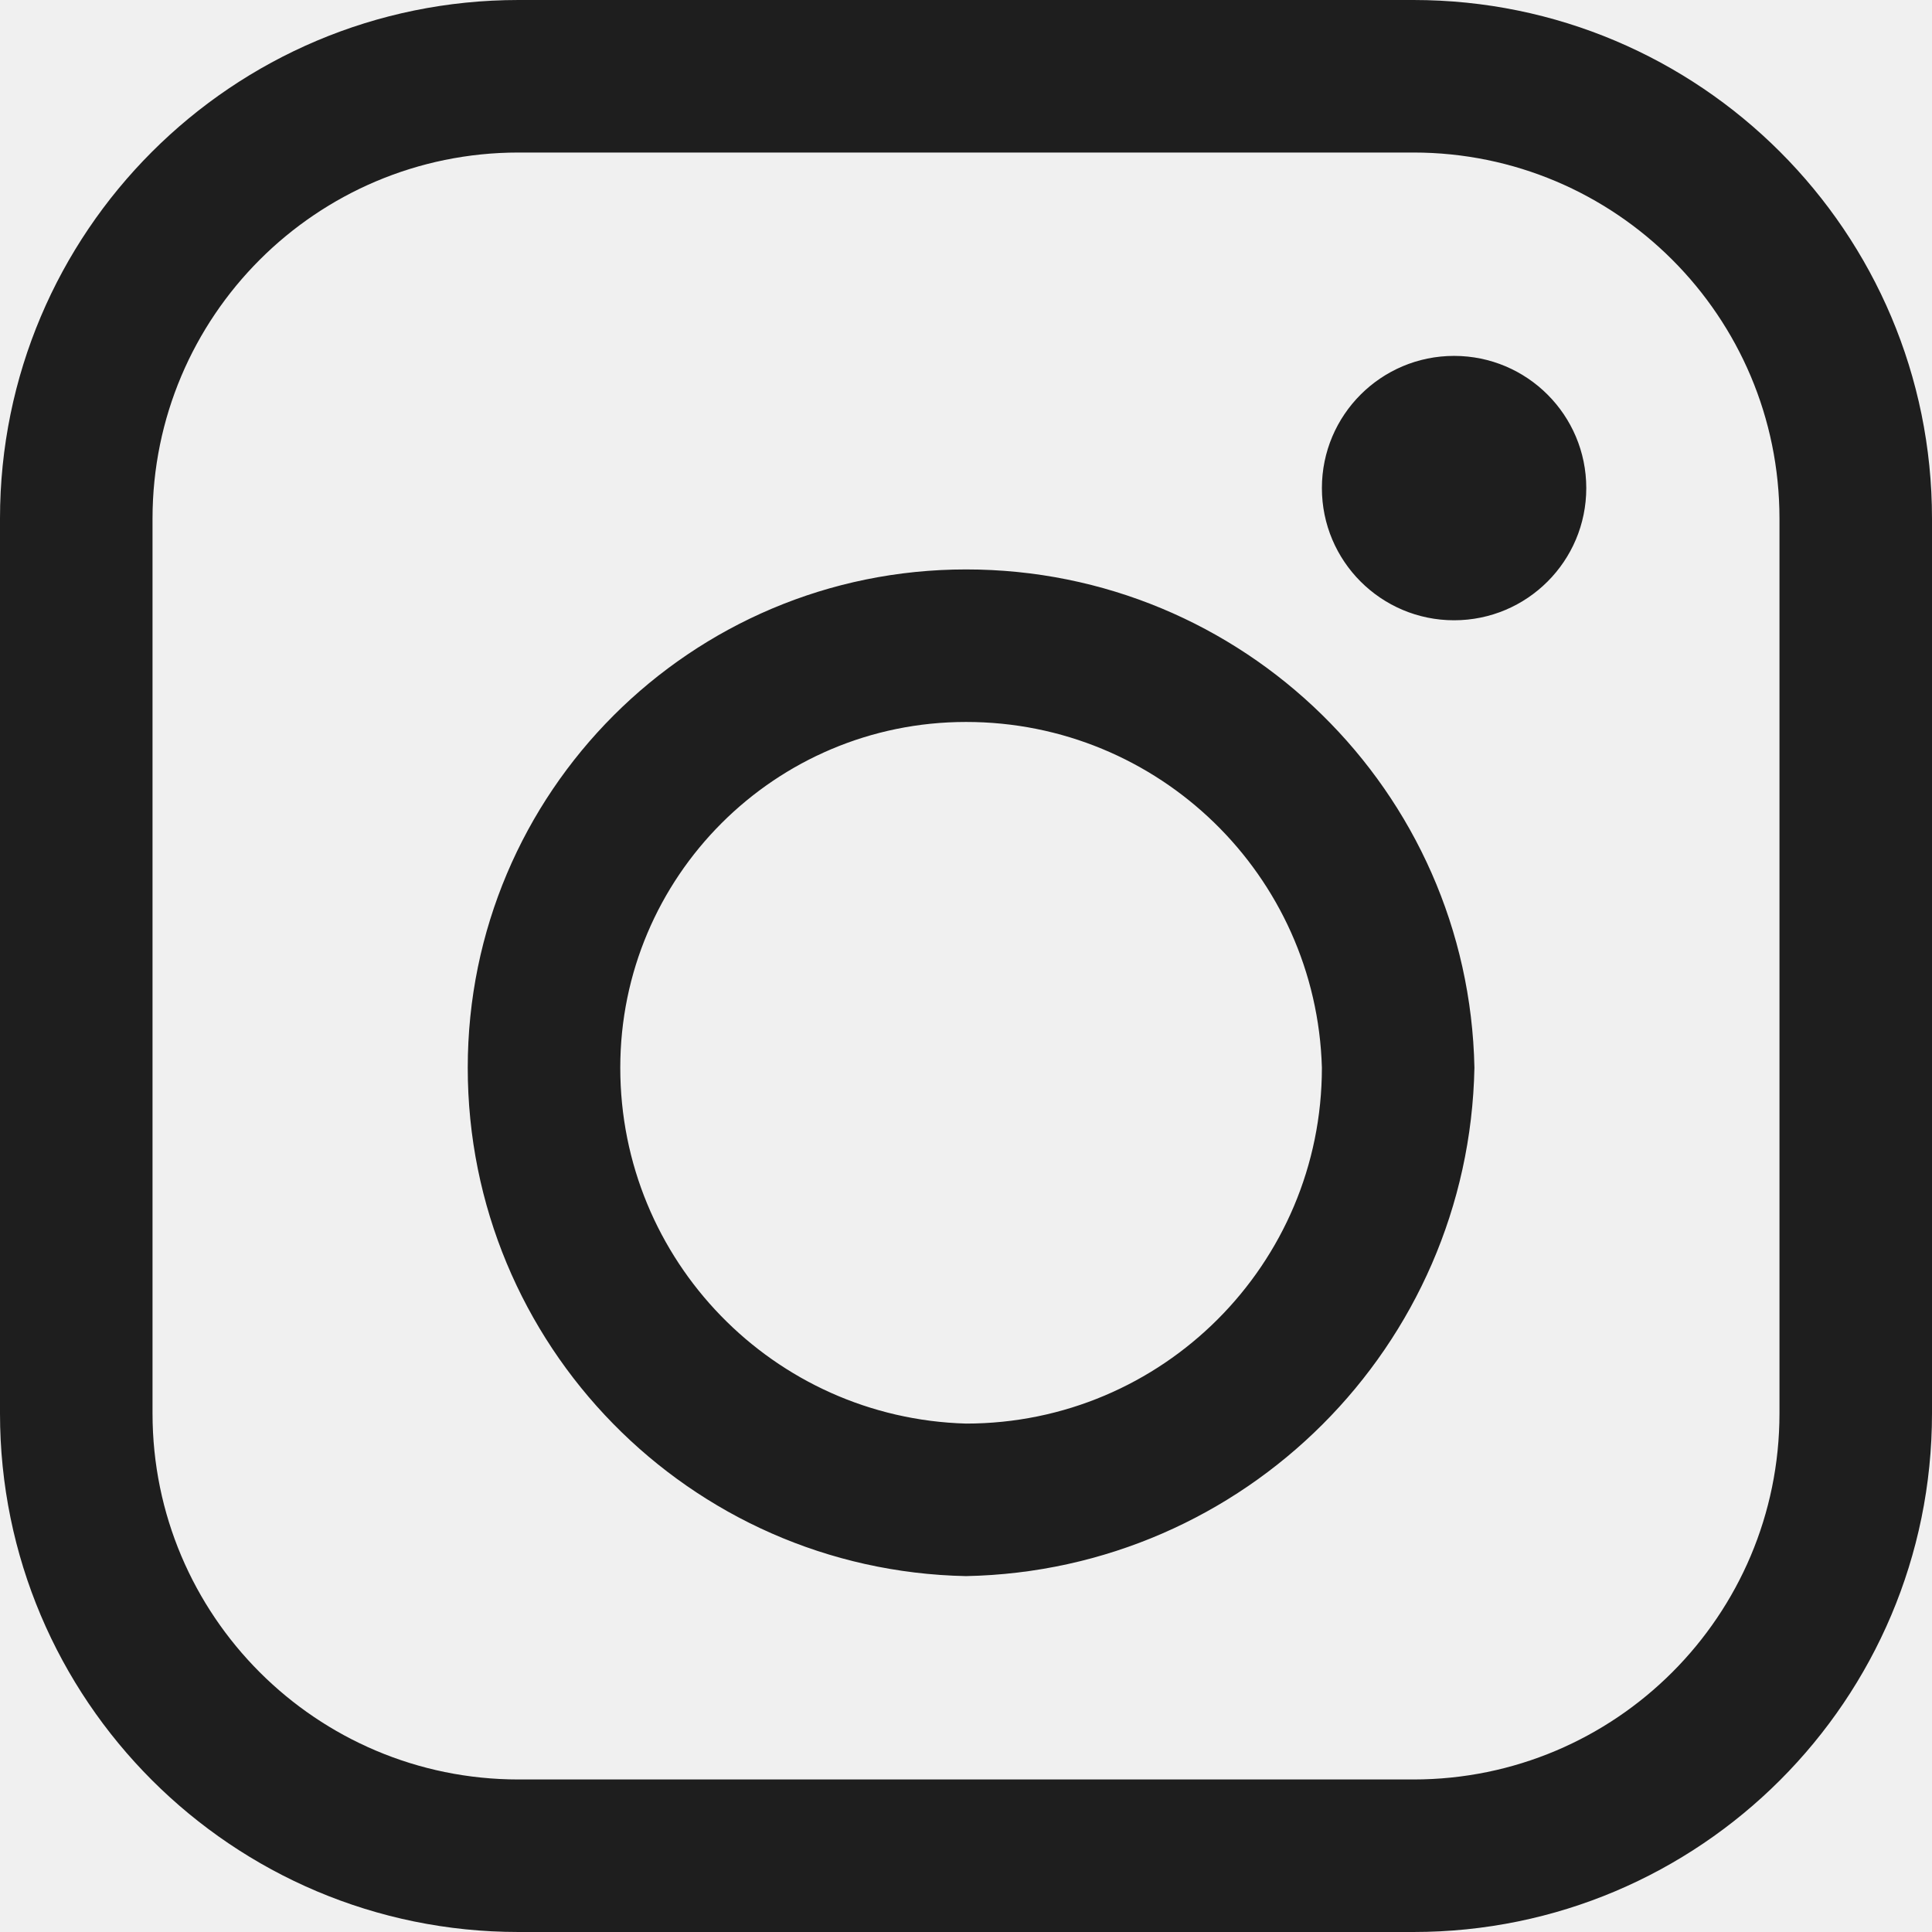
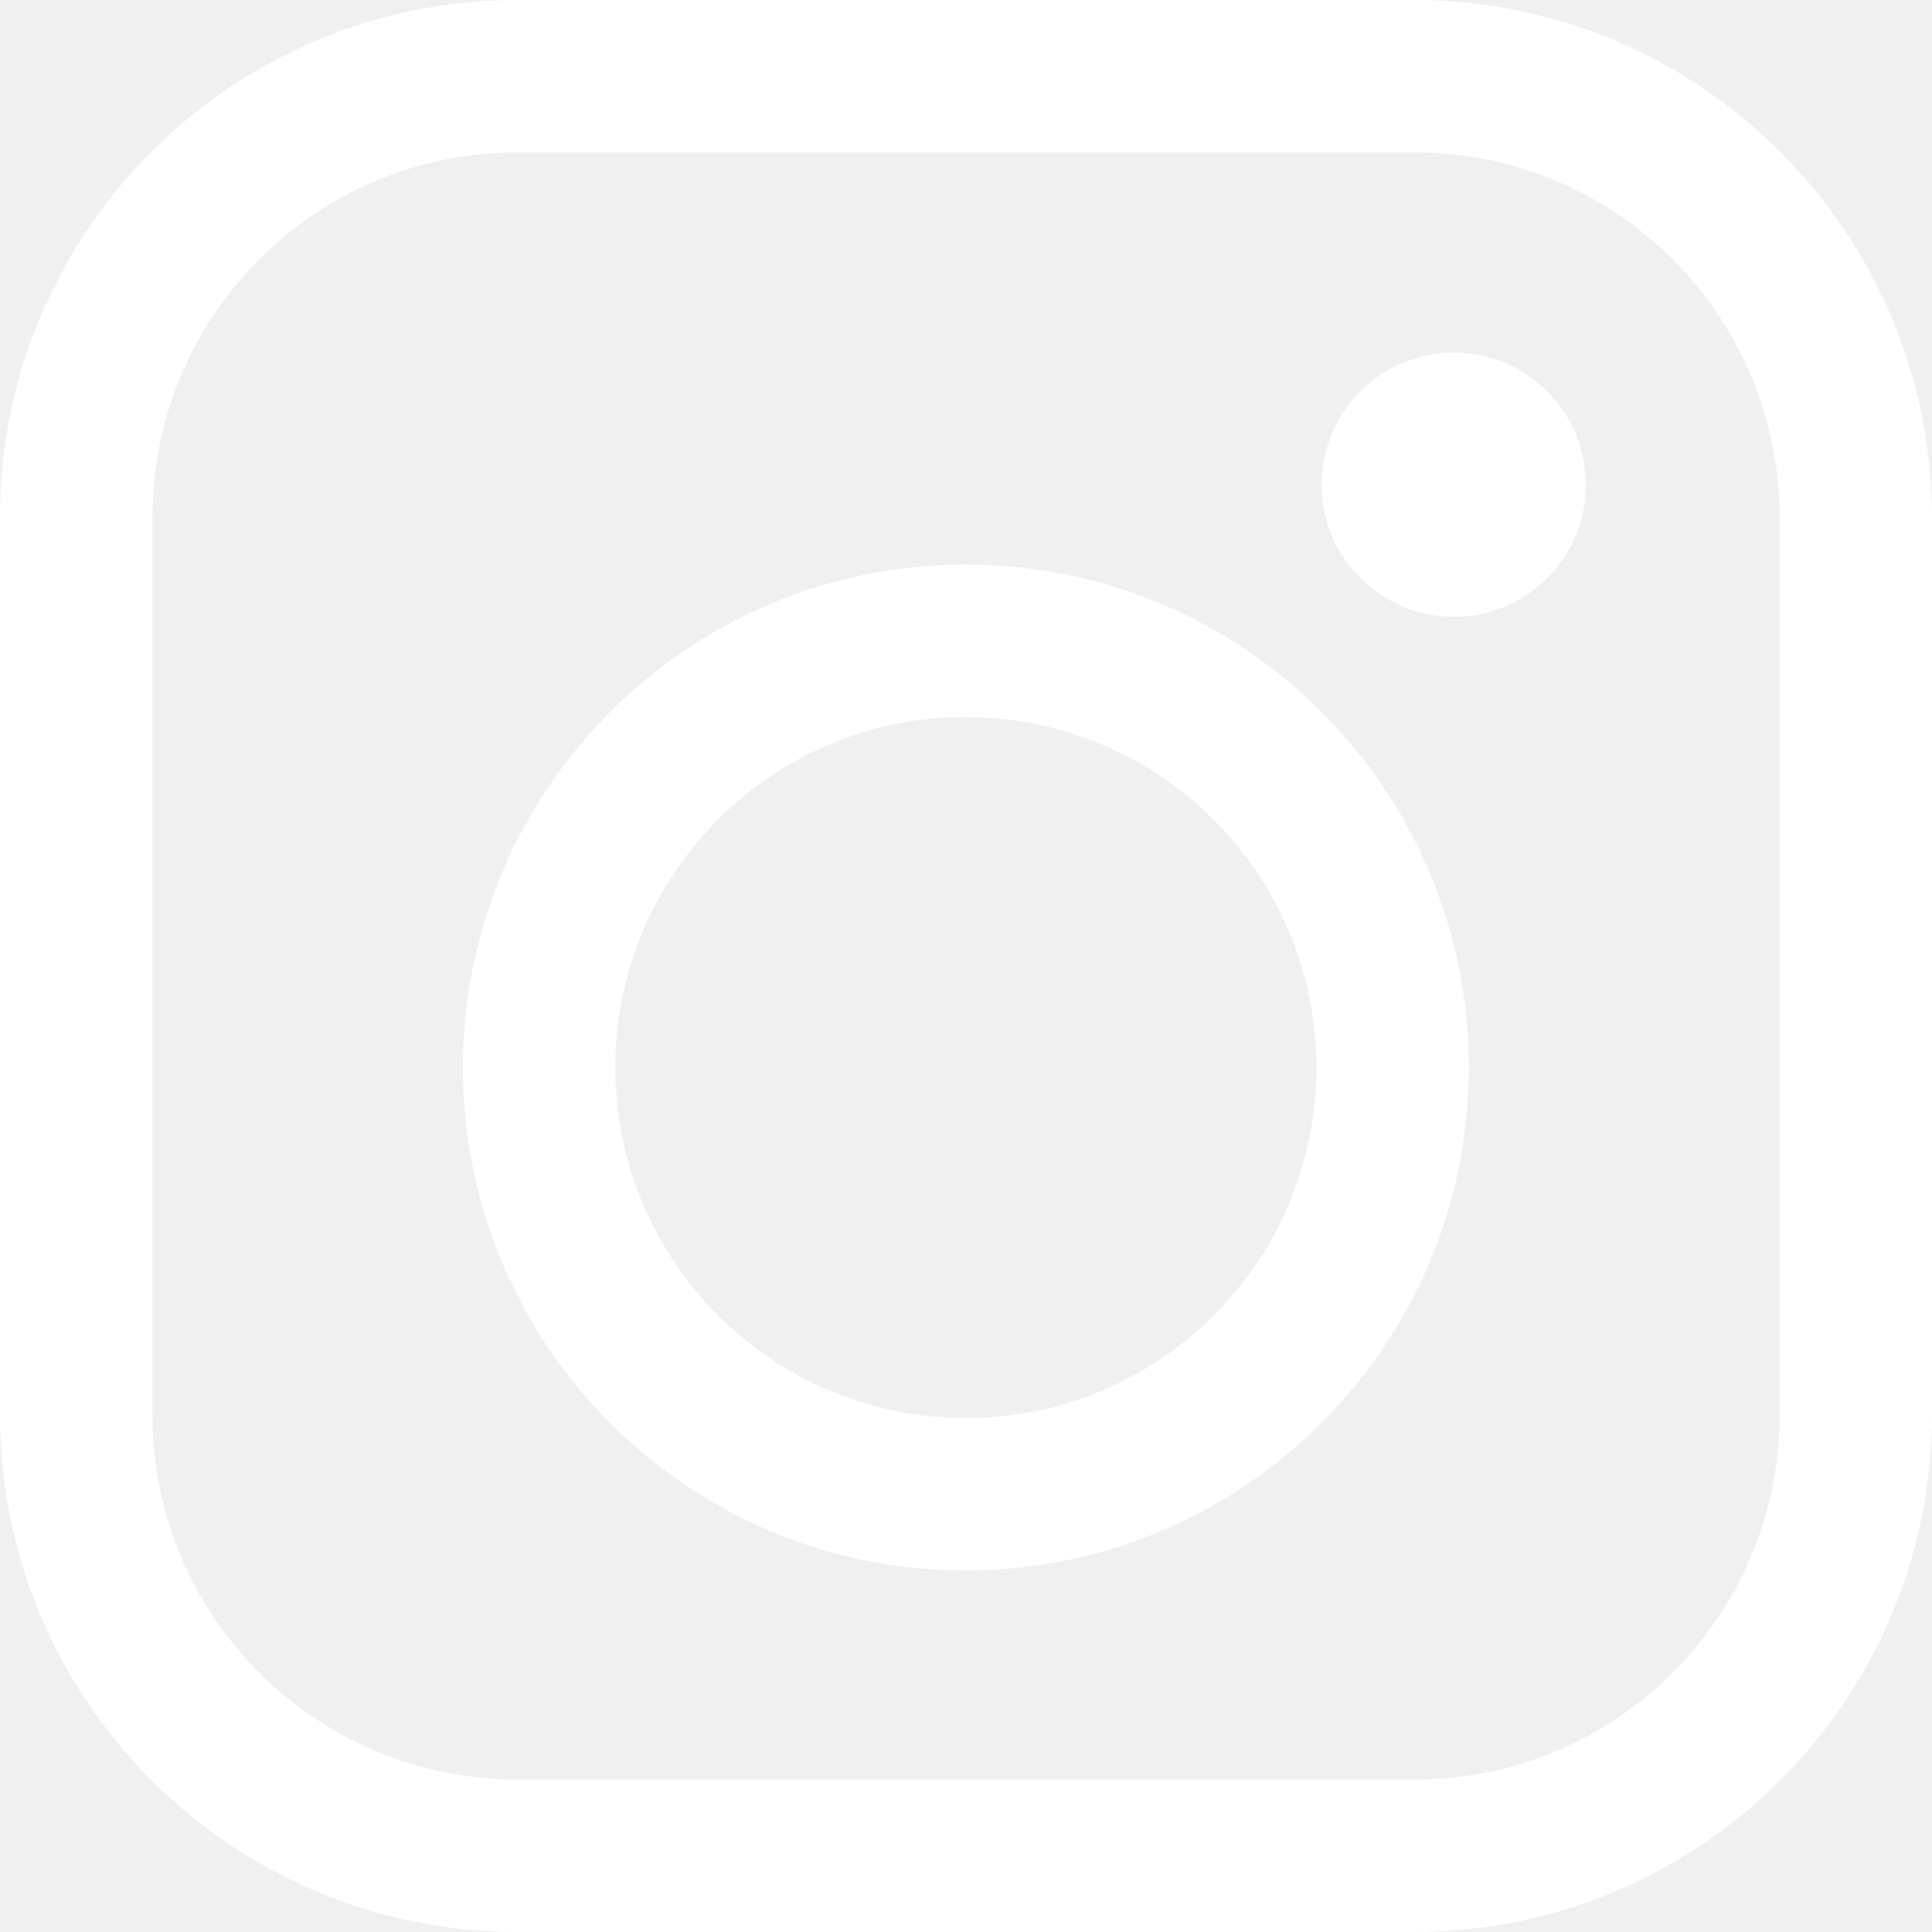
- <svg xmlns="http://www.w3.org/2000/svg" width="19" height="19" viewBox="0 0 19 19">
+ <svg xmlns="http://www.w3.org/2000/svg" width="19.014" height="19.014" viewBox="0 0 19.014 19.014">
  <defs>
-     <style>
-       .cls-1 {
-         fill: #1e1e1e;
-       }
-     </style>
+     <style>.cls-1{fill:#fff;}</style>
  </defs>
  <g id="Layer_2" data-name="Layer 2">
    <g id="Layer_1-2" data-name="Layer 1">
-       <path class="cls-1" d="M13.9,19H5.1A5.1,5.1,0,0,1,0,13.9V5.1A5.1,5.1,0,0,1,5.1,0h8.8A5.1,5.1,0,0,1,19,5.1v8.8A5.1,5.1,0,0,1,13.9,19ZM5.1,1.5A3.6,3.6,0,0,0,1.5,5.1v8.8a3.6,3.6,0,0,0,3.6,3.6h8.8a3.6,3.6,0,0,0,3.6-3.6V5.1a3.6,3.6,0,0,0-3.6-3.6Zm4.4,14a5,5,0,0,1-4.9-5A4.9,4.9,0,0,1,9.5,5.6a5,5,0,0,1,5,4.9A5.1,5.1,0,0,1,9.5,15.5Zm0-8.4a3.4,3.4,0,0,0-3.4,3.4A3.5,3.5,0,0,0,9.5,14,3.5,3.5,0,0,0,13,10.5,3.5,3.5,0,0,0,9.5,7.1Zm6.1-2.3a1.3,1.3,0,1,0-1.3,1.3A1.3,1.3,0,0,0,15.6,4.8Z" />
+       <path class="cls-1" d="M13.925,19.014H5.088A5.094,5.094,0,0,1,0,13.926V5.088A5.093,5.093,0,0,1,5.088,0h8.837a5.1,5.1,0,0,1,5.089,5.088v8.838A5.1,5.1,0,0,1,13.925,19.014ZM5.088,1.5A3.591,3.591,0,0,0,1.5,5.088v8.838a3.592,3.592,0,0,0,3.588,3.588h8.837a3.593,3.593,0,0,0,3.589-3.588V5.088A3.593,3.593,0,0,0,13.925,1.5ZM9.507,15.456a4.95,4.95,0,1,1,4.949-4.949A4.955,4.955,0,0,1,9.507,15.456Zm0-8.4a3.45,3.45,0,1,0,3.449,3.45A3.453,3.453,0,0,0,9.507,7.057Zm6.1-2.286a1.3,1.3,0,1,0-1.3,1.3A1.3,1.3,0,0,0,15.608,4.771Z" />
    </g>
  </g>
</svg>
